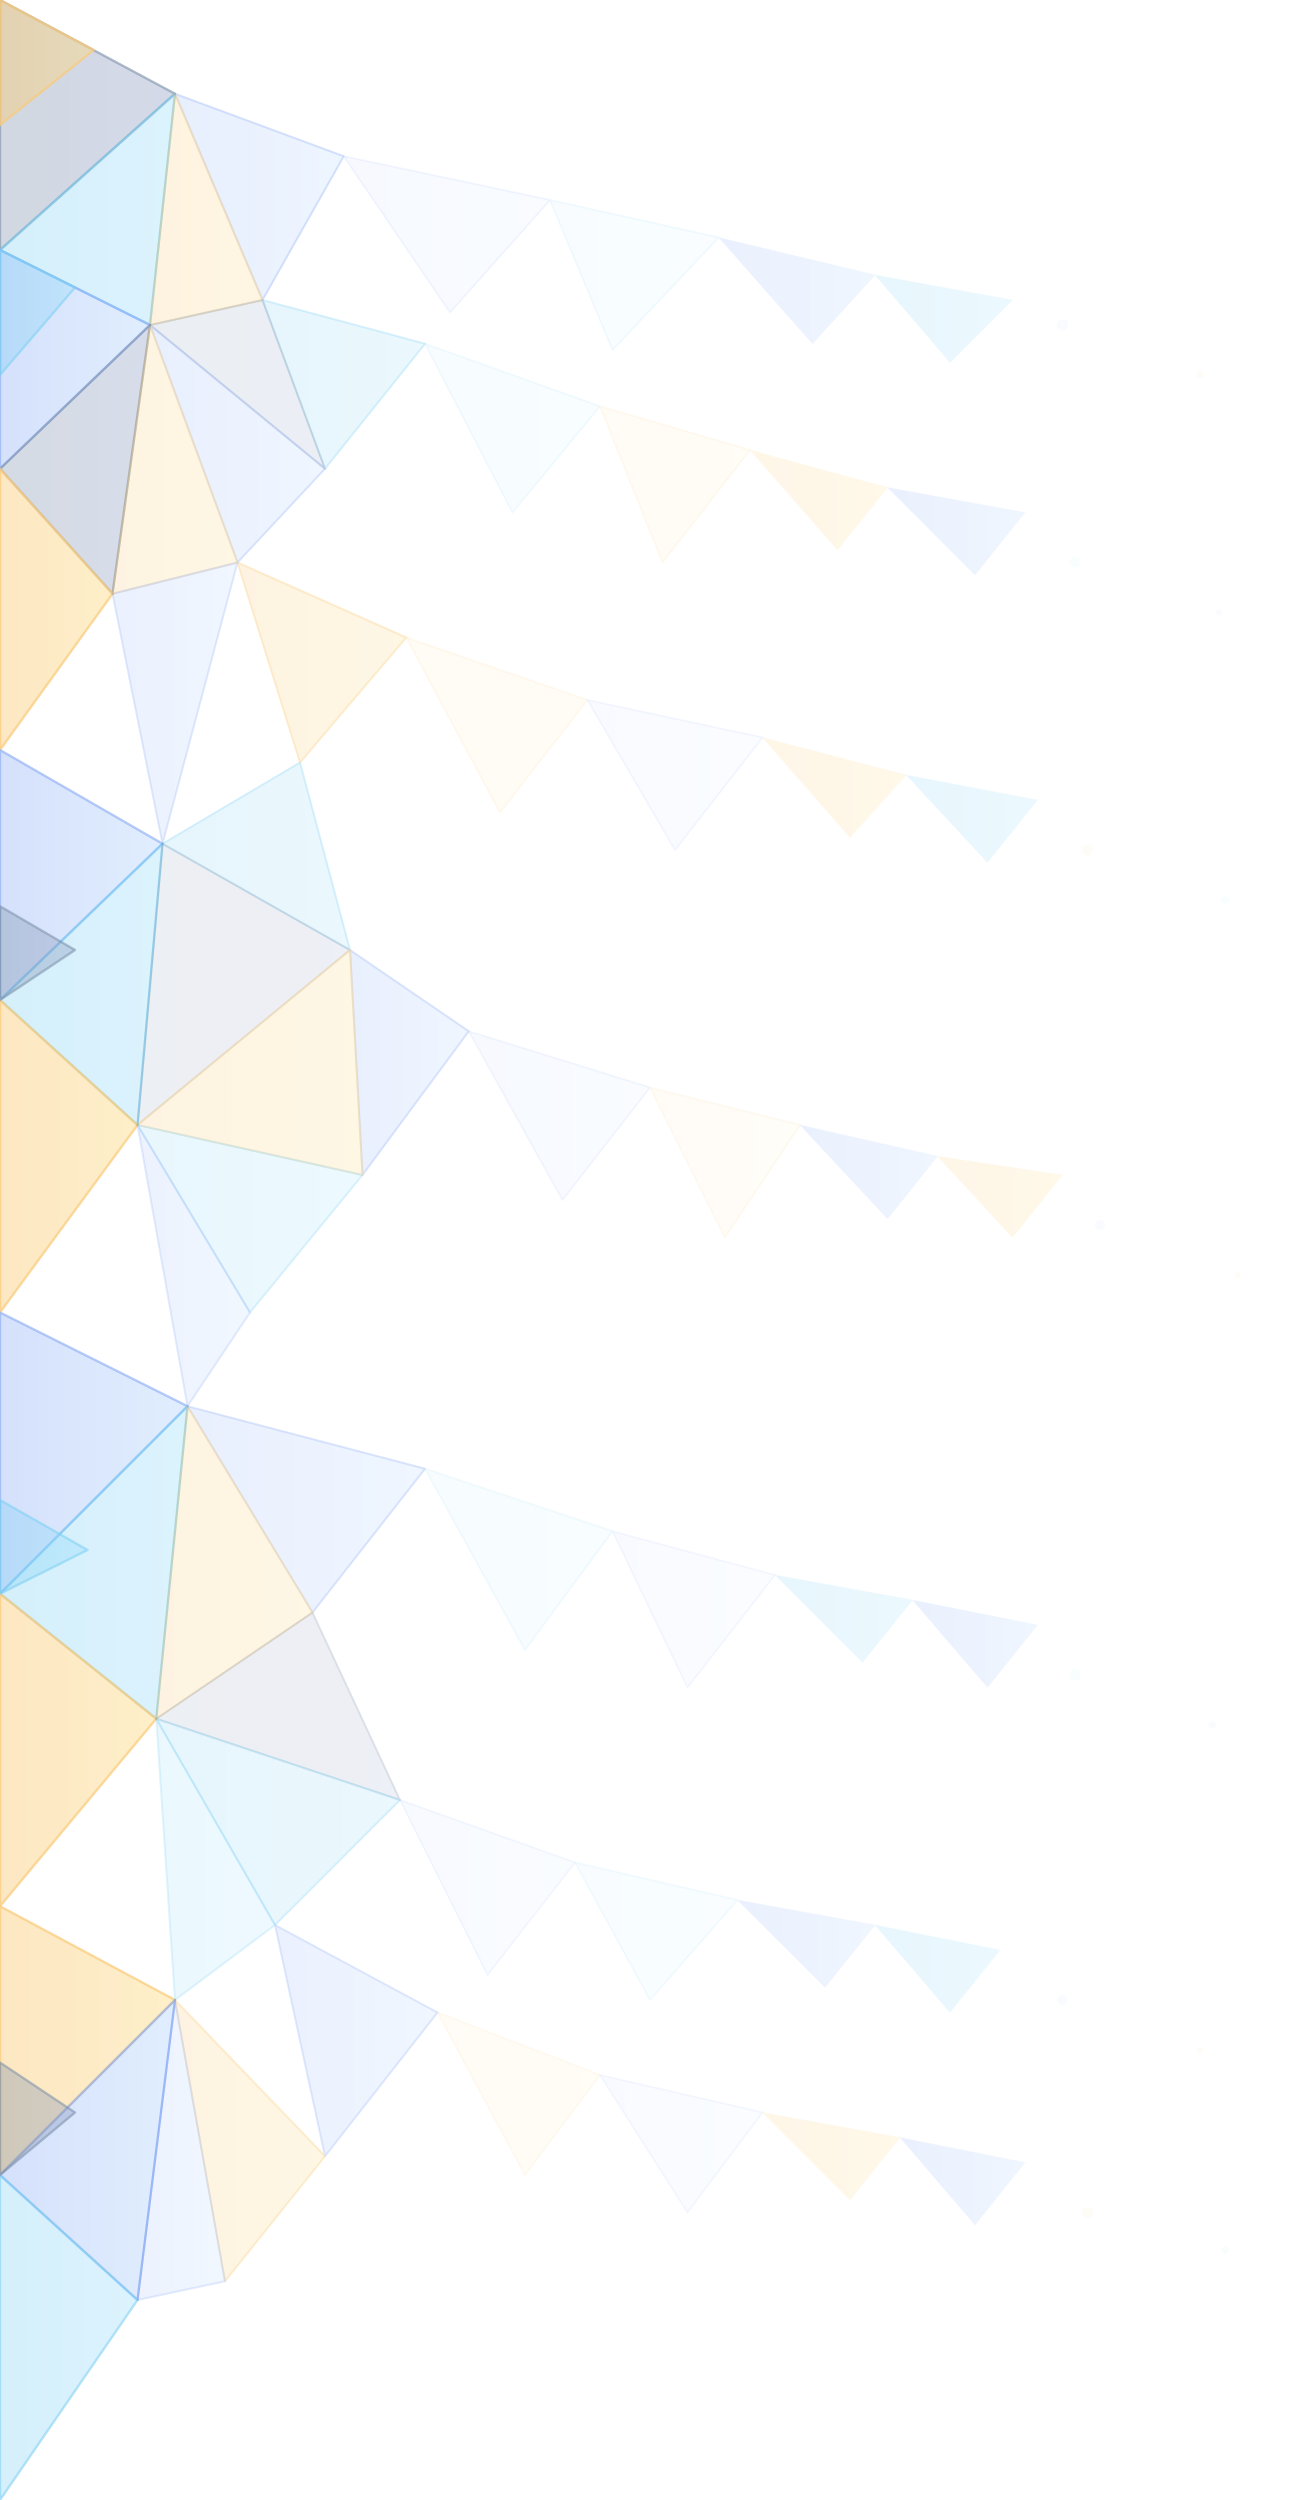
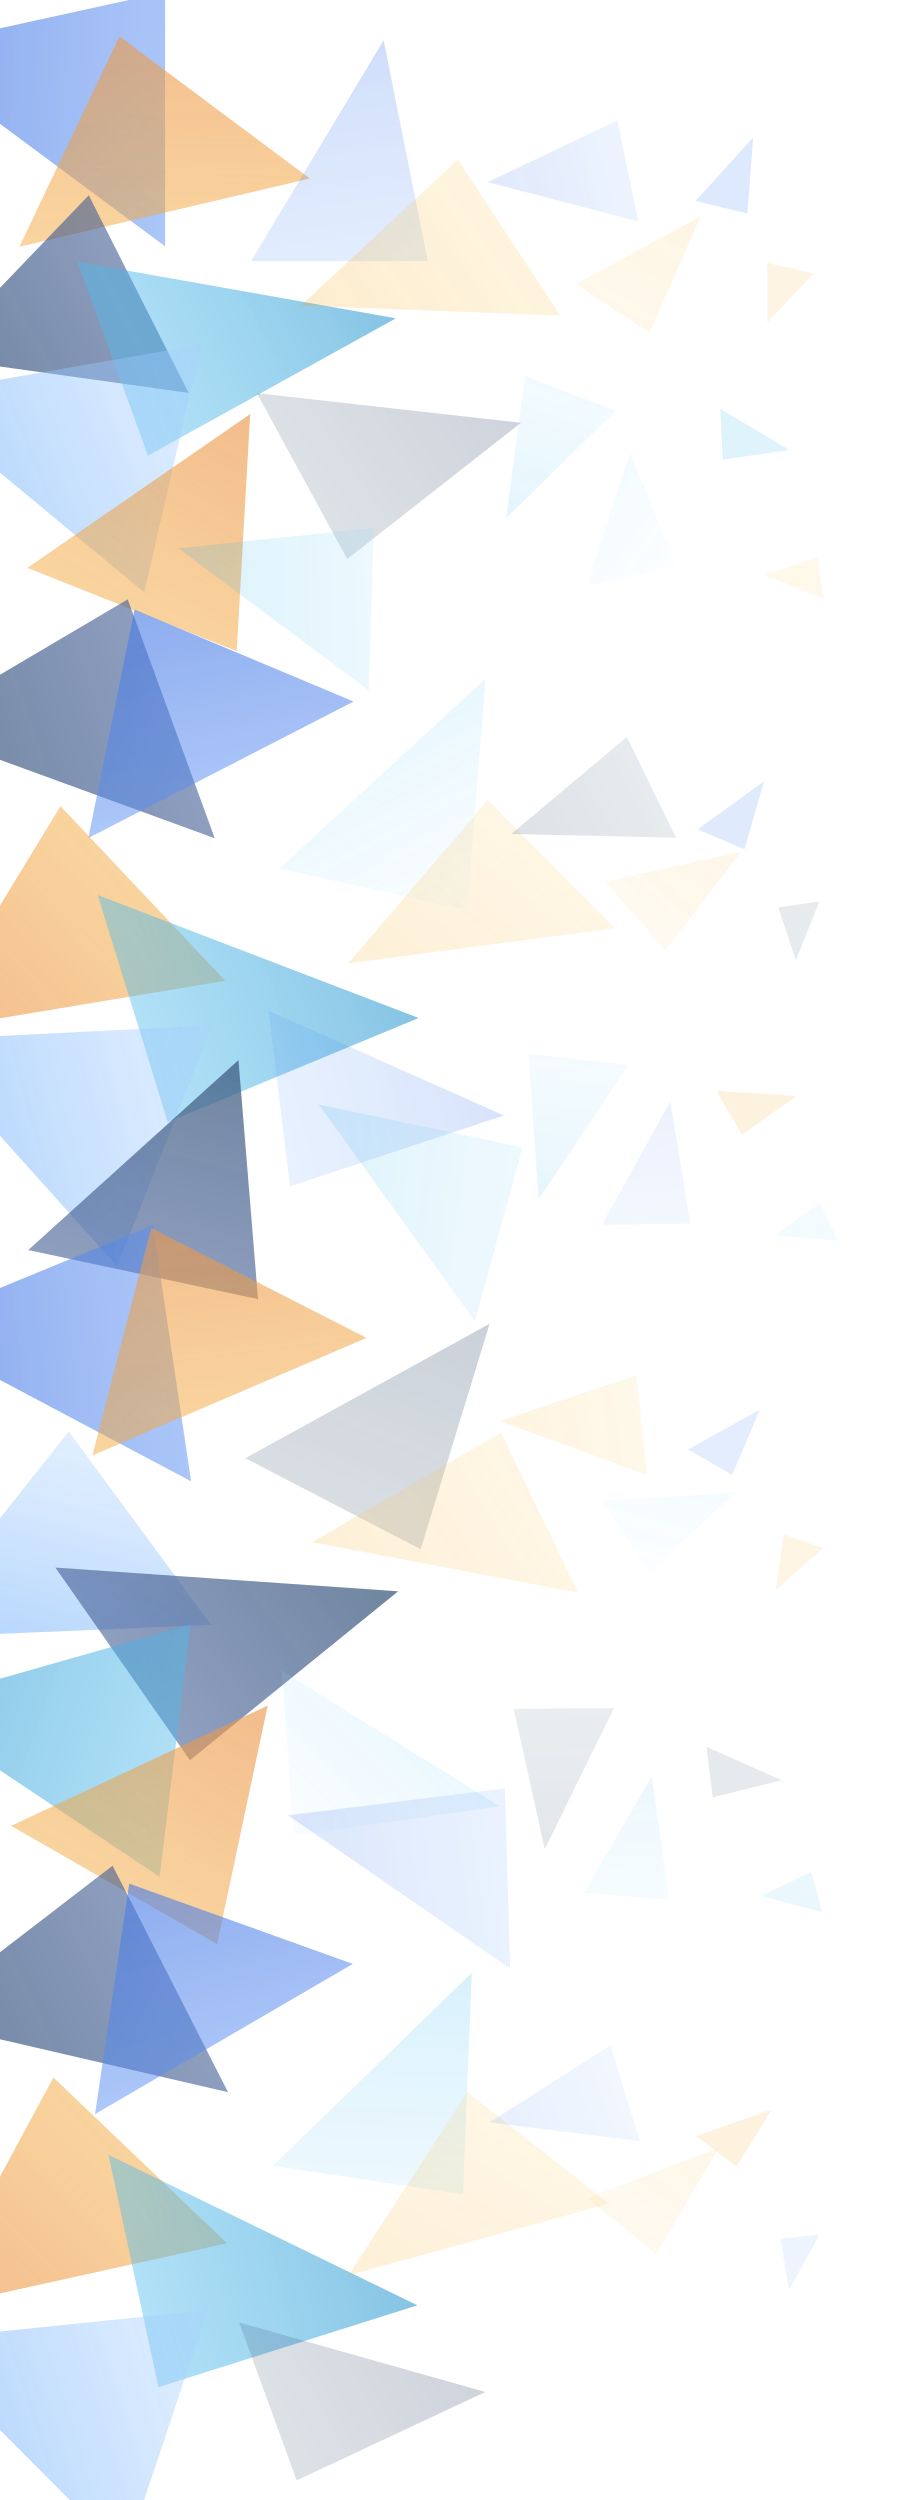
- <svg xmlns="http://www.w3.org/2000/svg" viewBox="0 0 210 400" width="210" height="400">
+ <svg xmlns="http://www.w3.org/2000/svg" viewBox="0 0 220 600" width="220" height="600">
  <defs>
-     <linearGradient id="m-blue" x1="0%" y1="0%" x2="100%" y2="0%">
-       <stop offset="0%" stop-color="#2563eb" />
-       <stop offset="100%" stop-color="#60a5fa" />
+     <linearGradient id="b-dark-edge" x1="0%" y1="0%" x2="100%" y2="100%">
+       <stop offset="0%" stop-color="#0f3460" stop-opacity="0.74" />
+       <stop offset="100%" stop-color="#1e3a8a" stop-opacity="0.54" />
    </linearGradient>
-     <linearGradient id="m-orange" x1="0%" y1="0%" x2="100%" y2="0%">
-       <stop offset="0%" stop-color="#f59e0b" />
-       <stop offset="100%" stop-color="#fbbf24" />
+     <linearGradient id="b-royal-edge" x1="0%" y1="0%" x2="100%" y2="100%">
+       <stop offset="0%" stop-color="#1a56db" stop-opacity="0.64" />
+       <stop offset="100%" stop-color="#3b82f6" stop-opacity="0.44" />
    </linearGradient>
-     <linearGradient id="m-cyan" x1="0%" y1="0%" x2="100%" y2="0%">
-       <stop offset="0%" stop-color="#0ea5e9" />
-       <stop offset="100%" stop-color="#38bdf8" />
+     <linearGradient id="b-orange-edge" x1="0%" y1="0%" x2="100%" y2="100%">
+       <stop offset="0%" stop-color="#e67e22" stop-opacity="0.64" />
+       <stop offset="100%" stop-color="#f59e0b" stop-opacity="0.44" />
    </linearGradient>
-     <linearGradient id="m-dark" x1="0%" y1="0%" x2="100%" y2="0%">
-       <stop offset="0%" stop-color="#0f3460" />
-       <stop offset="100%" stop-color="#1e3a8a" />
+     <linearGradient id="b-cyan-edge" x1="0%" y1="0%" x2="100%" y2="100%">
+       <stop offset="0%" stop-color="#0284c7" stop-opacity="0.59" />
+       <stop offset="100%" stop-color="#38bdf8" stop-opacity="0.39" />
+     </linearGradient>
+     <linearGradient id="b-sky-edge" x1="0%" y1="0%" x2="100%" y2="0%">
+       <stop offset="0%" stop-color="#60a5fa" stop-opacity="0.59" />
+       <stop offset="100%" stop-color="#93c5fd" stop-opacity="0.34" />
+     </linearGradient>
+     <linearGradient id="b-dark" x1="0%" y1="0%" x2="100%" y2="100%">
+       <stop offset="0%" stop-color="#1e3a5f" stop-opacity="0.59" />
+       <stop offset="100%" stop-color="#334e68" stop-opacity="0.39" />
+     </linearGradient>
+     <linearGradient id="b-royal" x1="0%" y1="0%" x2="100%" y2="100%">
+       <stop offset="0%" stop-color="#2563eb" stop-opacity="0.49" />
+       <stop offset="100%" stop-color="#60a5fa" stop-opacity="0.32" />
+     </linearGradient>
+     <linearGradient id="b-orange" x1="0%" y1="0%" x2="100%" y2="100%">
+       <stop offset="0%" stop-color="#f59e0b" stop-opacity="0.49" />
+       <stop offset="100%" stop-color="#fbbf24" stop-opacity="0.32" />
+     </linearGradient>
+     <linearGradient id="b-cyan" x1="0%" y1="0%" x2="100%" y2="100%">
+       <stop offset="0%" stop-color="#0ea5e9" stop-opacity="0.44" />
+       <stop offset="100%" stop-color="#7dd3fc" stop-opacity="0.26" />
+     </linearGradient>
+     <linearGradient id="b-sky" x1="0%" y1="0%" x2="100%" y2="0%">
+       <stop offset="0%" stop-color="#7dd3fc" stop-opacity="0.44" />
+       <stop offset="100%" stop-color="#bae6fd" stop-opacity="0.22" />
    </linearGradient>
  </defs>
-   <g opacity="0.55" stroke-width="0.38" stroke-linejoin="round" stroke-linecap="round">
-     <polygon points="0,0 28,15 0,40" fill="url(#m-dark)" fill-opacity="0.35" stroke="#0f3460" stroke-opacity="0.6" />
-     <polygon points="0,0 15,8 0,20" fill="url(#m-orange)" fill-opacity="0.45" stroke="#f59e0b" stroke-opacity="0.7" />
-     <polygon points="28,15 0,40 24,52" fill="url(#m-cyan)" fill-opacity="0.32" stroke="#0ea5e9" stroke-opacity="0.55" />
-     <polygon points="0,40 24,52 0,75" fill="url(#m-blue)" fill-opacity="0.35" stroke="#2563eb" stroke-opacity="0.6" />
-     <polygon points="0,40 12,46 0,60" fill="url(#m-cyan)" fill-opacity="0.35" stroke="#0ea5e9" stroke-opacity="0.55" />
-     <polygon points="24,52 0,75 18,95" fill="url(#m-dark)" fill-opacity="0.32" stroke="#0f3460" stroke-opacity="0.5" />
-     <polygon points="0,75 18,95 0,120" fill="url(#m-orange)" fill-opacity="0.45" stroke="#f59e0b" stroke-opacity="0.7" />
-     <polygon points="0,120 26,135 0,160" fill="url(#m-blue)" fill-opacity="0.35" stroke="#2563eb" stroke-opacity="0.6" />
-     <polygon points="26,135 0,160 22,180" fill="url(#m-cyan)" fill-opacity="0.32" stroke="#0ea5e9" stroke-opacity="0.55" />
-     <polygon points="0,160 22,180 0,210" fill="url(#m-orange)" fill-opacity="0.45" stroke="#f59e0b" stroke-opacity="0.7" />
-     <polygon points="0,145 12,152 0,160" fill="url(#m-dark)" fill-opacity="0.35" stroke="#0f3460" stroke-opacity="0.55" />
-     <polygon points="0,210 30,225 0,255" fill="url(#m-blue)" fill-opacity="0.35" stroke="#2563eb" stroke-opacity="0.6" />
-     <polygon points="30,225 0,255 25,275" fill="url(#m-cyan)" fill-opacity="0.32" stroke="#0ea5e9" stroke-opacity="0.55" />
-     <polygon points="0,255 25,275 0,305" fill="url(#m-orange)" fill-opacity="0.45" stroke="#f59e0b" stroke-opacity="0.7" />
-     <polygon points="0,240 14,248 0,255" fill="url(#m-cyan)" fill-opacity="0.35" stroke="#0ea5e9" stroke-opacity="0.55" />
-     <polygon points="0,305 28,320 0,348" fill="url(#m-orange)" fill-opacity="0.45" stroke="#f59e0b" stroke-opacity="0.7" />
-     <polygon points="28,320 0,348 22,368" fill="url(#m-blue)" fill-opacity="0.35" stroke="#2563eb" stroke-opacity="0.6" />
-     <polygon points="0,348 22,368 0,400" fill="url(#m-cyan)" fill-opacity="0.32" stroke="#0ea5e9" stroke-opacity="0.55" />
-     <polygon points="0,330 12,338 0,348" fill="url(#m-dark)" fill-opacity="0.35" stroke="#0f3460" stroke-opacity="0.55" />
-   </g>
-   <g opacity="0.40" stroke-width="0.32" stroke-linejoin="round">
-     <polygon points="28,15 55,25 42,48" fill="url(#m-blue)" fill-opacity="0.28" stroke="#2563eb" stroke-opacity="0.45" />
-     <polygon points="28,15 42,48 24,52" fill="url(#m-orange)" fill-opacity="0.32" stroke="#f59e0b" stroke-opacity="0.5" />
-     <polygon points="42,48 68,55 52,75" fill="url(#m-cyan)" fill-opacity="0.25" stroke="#0ea5e9" stroke-opacity="0.4" />
-     <polygon points="42,48 52,75 24,52" fill="url(#m-dark)" fill-opacity="0.22" stroke="#0f3460" stroke-opacity="0.35" />
-     <polygon points="24,52 52,75 38,90" fill="url(#m-blue)" fill-opacity="0.26" stroke="#2563eb" stroke-opacity="0.4" />
-     <polygon points="24,52 38,90 18,95" fill="url(#m-orange)" fill-opacity="0.3" stroke="#f59e0b" stroke-opacity="0.45" />
-     <polygon points="38,90 65,102 48,122" fill="url(#m-orange)" fill-opacity="0.3" stroke="#f59e0b" stroke-opacity="0.45" />
-     <polygon points="18,95 38,90 26,135" fill="url(#m-blue)" fill-opacity="0.24" stroke="#2563eb" stroke-opacity="0.35" />
-     <polygon points="26,135 48,122 56,152" fill="url(#m-cyan)" fill-opacity="0.25" stroke="#0ea5e9" stroke-opacity="0.4" />
-     <polygon points="26,135 56,152 22,180" fill="url(#m-dark)" fill-opacity="0.2" stroke="#0f3460" stroke-opacity="0.3" />
-     <polygon points="56,152 75,165 58,188" fill="url(#m-blue)" fill-opacity="0.26" stroke="#2563eb" stroke-opacity="0.4" />
-     <polygon points="56,152 58,188 22,180" fill="url(#m-orange)" fill-opacity="0.3" stroke="#f59e0b" stroke-opacity="0.45" />
-     <polygon points="22,180 58,188 40,210" fill="url(#m-cyan)" fill-opacity="0.24" stroke="#0ea5e9" stroke-opacity="0.35" />
-     <polygon points="22,180 40,210 30,225" fill="url(#m-blue)" fill-opacity="0.22" stroke="#2563eb" stroke-opacity="0.32" />
-     <polygon points="30,225 68,235 50,258" fill="url(#m-blue)" fill-opacity="0.26" stroke="#2563eb" stroke-opacity="0.4" />
-     <polygon points="30,225 50,258 25,275" fill="url(#m-orange)" fill-opacity="0.3" stroke="#f59e0b" stroke-opacity="0.45" />
-     <polygon points="25,275 50,258 64,288" fill="url(#m-dark)" fill-opacity="0.2" stroke="#0f3460" stroke-opacity="0.3" />
-     <polygon points="25,275 64,288 44,308" fill="url(#m-cyan)" fill-opacity="0.25" stroke="#0ea5e9" stroke-opacity="0.4" />
-     <polygon points="44,308 70,322 52,345" fill="url(#m-blue)" fill-opacity="0.24" stroke="#2563eb" stroke-opacity="0.35" />
-     <polygon points="25,275 44,308 28,320" fill="url(#m-cyan)" fill-opacity="0.22" stroke="#0ea5e9" stroke-opacity="0.32" />
-     <polygon points="28,320 52,345 36,365" fill="url(#m-orange)" fill-opacity="0.3" stroke="#f59e0b" stroke-opacity="0.45" />
-     <polygon points="28,320 36,365 22,368" fill="url(#m-blue)" fill-opacity="0.22" stroke="#2563eb" stroke-opacity="0.32" />
-   </g>
-   <g opacity="0.20" stroke-width="0.28" stroke-linejoin="round">
-     <polygon points="55,25 88,32 72,50" fill="url(#m-blue)" fill-opacity="0.2" stroke="#2563eb" stroke-opacity="0.32" />
-     <polygon points="88,32 115,38 98,56" fill="url(#m-cyan)" fill-opacity="0.16" stroke="#0ea5e9" stroke-opacity="0.28" />
-     <polygon points="68,55 96,65 82,82" fill="url(#m-cyan)" fill-opacity="0.18" stroke="#0ea5e9" stroke-opacity="0.28" />
-     <polygon points="96,65 120,72 106,90" fill="url(#m-orange)" fill-opacity="0.2" stroke="#f59e0b" stroke-opacity="0.3" />
-     <polygon points="65,102 94,112 80,130" fill="url(#m-orange)" fill-opacity="0.22" stroke="#f59e0b" stroke-opacity="0.32" />
-     <polygon points="94,112 122,118 108,136" fill="url(#m-blue)" fill-opacity="0.16" stroke="#2563eb" stroke-opacity="0.28" />
-     <polygon points="75,165 104,174 90,192" fill="url(#m-blue)" fill-opacity="0.2" stroke="#2563eb" stroke-opacity="0.3" />
-     <polygon points="104,174 128,180 116,198" fill="url(#m-orange)" fill-opacity="0.18" stroke="#f59e0b" stroke-opacity="0.28" />
-     <polygon points="68,235 98,245 84,264" fill="url(#m-cyan)" fill-opacity="0.18" stroke="#0ea5e9" stroke-opacity="0.28" />
-     <polygon points="98,245 124,252 110,270" fill="url(#m-blue)" fill-opacity="0.16" stroke="#2563eb" stroke-opacity="0.25" />
-     <polygon points="64,288 92,298 78,316" fill="url(#m-blue)" fill-opacity="0.18" stroke="#2563eb" stroke-opacity="0.28" />
-     <polygon points="92,298 118,304 104,320" fill="url(#m-cyan)" fill-opacity="0.16" stroke="#0ea5e9" stroke-opacity="0.25" />
-     <polygon points="70,322 96,332 84,348" fill="url(#m-orange)" fill-opacity="0.2" stroke="#f59e0b" stroke-opacity="0.28" />
-     <polygon points="96,332 122,338 110,354" fill="url(#m-blue)" fill-opacity="0.16" stroke="#2563eb" stroke-opacity="0.25" />
-   </g>
-   <g opacity="0.10" stroke-width="0.22" stroke-linejoin="round">
-     <polygon points="115,38 140,44 130,55" fill="url(#m-blue)" stroke="#2563eb" stroke-opacity="0.22" />
-     <polygon points="140,44 162,48 152,58" fill="url(#m-cyan)" stroke="#0ea5e9" stroke-opacity="0.18" />
-     <polygon points="120,72 142,78 134,88" fill="url(#m-orange)" stroke="#f59e0b" stroke-opacity="0.22" />
-     <polygon points="142,78 164,82 156,92" fill="url(#m-blue)" stroke="#2563eb" stroke-opacity="0.18" />
-     <polygon points="122,118 145,124 136,134" fill="url(#m-orange)" stroke="#f59e0b" stroke-opacity="0.22" />
-     <polygon points="145,124 166,128 158,138" fill="url(#m-cyan)" stroke="#0ea5e9" stroke-opacity="0.18" />
-     <polygon points="128,180 150,185 142,195" fill="url(#m-blue)" stroke="#2563eb" stroke-opacity="0.22" />
-     <polygon points="150,185 170,188 162,198" fill="url(#m-orange)" stroke="#f59e0b" stroke-opacity="0.18" />
-     <polygon points="124,252 146,256 138,266" fill="url(#m-cyan)" stroke="#0ea5e9" stroke-opacity="0.18" />
-     <polygon points="146,256 166,260 158,270" fill="url(#m-blue)" stroke="#2563eb" stroke-opacity="0.16" />
-     <polygon points="118,304 140,308 132,318" fill="url(#m-blue)" stroke="#2563eb" stroke-opacity="0.18" />
-     <polygon points="140,308 160,312 152,322" fill="url(#m-cyan)" stroke="#0ea5e9" stroke-opacity="0.16" />
-     <polygon points="122,338 144,342 136,352" fill="url(#m-orange)" stroke="#f59e0b" stroke-opacity="0.2" />
-     <polygon points="144,342 164,346 156,356" fill="url(#m-blue)" stroke="#2563eb" stroke-opacity="0.16" />
-   </g>
-   <g opacity="0.03">
-     <circle cx="170" cy="52" r="0.9" fill="#2563eb" />
-     <circle cx="192" cy="60" r="0.6" fill="#f59e0b" />
-     <circle cx="172" cy="90" r="0.8" fill="#0ea5e9" />
-     <circle cx="195" cy="98" r="0.5" fill="#2563eb" />
-     <circle cx="174" cy="136" r="0.9" fill="#f59e0b" />
-     <circle cx="196" cy="144" r="0.6" fill="#0ea5e9" />
-     <circle cx="176" cy="196" r="0.8" fill="#2563eb" />
-     <circle cx="198" cy="204" r="0.5" fill="#f59e0b" />
-     <circle cx="172" cy="268" r="0.9" fill="#0ea5e9" />
-     <circle cx="194" cy="276" r="0.6" fill="#2563eb" />
-     <circle cx="170" cy="320" r="0.8" fill="#2563eb" />
-     <circle cx="192" cy="328" r="0.5" fill="#f59e0b" />
-     <circle cx="174" cy="354" r="0.9" fill="#f59e0b" />
-     <circle cx="196" cy="360" r="0.6" fill="#0ea5e9" />
+   <g>
+     <g opacity="0.81">
+       <polygon points="-10,-10 50,15 15,65" transform="rotate(-35, 18, 23)" fill="url(#b-royal-edge)" />
+       <polygon points="10,25 65,10 35,75" transform="rotate(52, 36, 36)" fill="url(#b-orange-edge)" />
+       <polygon points="-5,50 45,70 10,110" transform="rotate(-68, 16, 76)" fill="url(#b-dark-edge)" />
+       <polygon points="25,45 80,85 45,120" transform="rotate(115, 50, 83)" fill="url(#b-cyan-edge)" />
+       <polygon points="-15,80 55,95 20,145" transform="rotate(-22, 20, 106)" fill="url(#b-sky-edge)" />
+       <polygon points="15,105 70,120 40,165" transform="rotate(78, 41, 130)" fill="url(#b-orange-edge)" />
+       <polygon points="-5,140 50,165 15,215" transform="rotate(-55, 20, 173)" fill="url(#b-dark-edge)" />
+       <polygon points="20,160 75,145 45,210" transform="rotate(38, 46, 171)" fill="url(#b-royal-edge)" />
+       <polygon points="-10,195 48,220 12,265" transform="rotate(-82, 16, 226)" fill="url(#b-orange-edge)" />
+       <polygon points="30,205 85,240 50,285" transform="rotate(125, 55, 243)" fill="url(#b-cyan-edge)" />
+       <polygon points="-15,240 55,255 18,305" transform="rotate(-15, 19, 266)" fill="url(#b-sky-edge)" />
+       <polygon points="18,260 72,280 38,325" transform="rotate(65, 42, 288)" fill="url(#b-dark-edge)" />
+       <polygon points="-8,290 52,315 15,365" transform="rotate(-45, 19, 323)" fill="url(#b-royal-edge)" />
+       <polygon points="22,310 78,295 48,360" transform="rotate(42, 49, 321)" fill="url(#b-orange-edge)" />
+       <polygon points="-12,345 46,370 10,415" transform="rotate(-75, 14, 376)" fill="url(#b-sky-edge)" />
+       <polygon points="28,355 82,390 48,435" transform="rotate(108, 52, 393)" fill="url(#b-dark-edge)" />
+       <polygon points="-15,390 55,405 20,455" fill="url(#b-cyan-edge)" transform="rotate(-28, 20, 416)" />
+       <polygon points="15,410 70,430 35,475" transform="rotate(82, 40, 438)" fill="url(#b-orange-edge)" />
+       <polygon points="-5,445 50,470 15,520" transform="rotate(-62, 20, 478)" fill="url(#b-dark-edge)" />
+       <polygon points="20,465 75,450 45,515" transform="rotate(35, 46, 476)" fill="url(#b-royal-edge)" />
+       <polygon points="-10,500 48,525 12,570" transform="rotate(-85, 16, 531)" fill="url(#b-orange-edge)" />
+       <polygon points="30,510 85,545 50,590" transform="rotate(130, 55, 548)" fill="url(#b-cyan-edge)" />
+       <polygon points="-15,550 55,565 18,615" transform="rotate(-18, 19, 576)" fill="url(#b-sky-edge)" />
+     </g>
+     <g opacity="0.73">
+       <polygon points="65,15 110,45 80,75" transform="rotate(45, 85, 45)" fill="url(#b-royal)" opacity="0.6" />
+       <polygon points="85,35 130,60 102,95" transform="rotate(-72, 105, 63)" fill="url(#b-orange)" opacity="0.55" />
+       <polygon points="70,80 115,108 85,142" transform="rotate(110, 90, 110)" fill="url(#b-dark)" opacity="0.5" />
+       <polygon points="55,115 95,140 70,170" transform="rotate(-38, 73, 141)" fill="url(#b-cyan)" opacity="0.5" />
+       <polygon points="78,165 125,195 95,230" transform="rotate(62, 99, 196)" fill="url(#b-sky)" opacity="0.55" />
+       <polygon points="98,185 140,215 112,248" transform="rotate(-85, 116, 216)" fill="url(#b-orange)" opacity="0.45" />
+       <polygon points="65,235 110,265 80,295" transform="rotate(128, 85, 265)" fill="url(#b-royal)" opacity="0.5" />
+       <polygon points="88,255 128,285 100,318" transform="rotate(-25, 105, 286)" fill="url(#b-cyan)" opacity="0.45" />
+       <polygon points="72,315 120,345 88,380" transform="rotate(75, 93, 346)" fill="url(#b-dark)" opacity="0.55" />
+       <polygon points="92,335 135,365 108,398" transform="rotate(-65, 111, 366)" fill="url(#b-orange)" opacity="0.45" />
+       <polygon points="68,395 108,425 82,455" transform="rotate(135, 86, 425)" fill="url(#b-sky)" opacity="0.5" />
+       <polygon points="85,415 128,445 100,478" transform="rotate(-42, 104, 446)" fill="url(#b-royal)" opacity="0.45" />
+       <polygon points="78,475 122,505 92,540" transform="rotate(58, 97, 506)" fill="url(#b-cyan)" opacity="0.5" />
+       <polygon points="95,495 138,525 110,558" transform="rotate(-92, 114, 526)" fill="url(#b-orange)" opacity="0.45" />
+       <polygon points="65,545 105,575 78,605" transform="rotate(118, 82, 575)" fill="url(#b-dark)" opacity="0.5" />
+     </g>
+     <g opacity="0.73">
+       <polygon points="125,25 155,42 138,60" transform="rotate(-55, 139, 42)" fill="url(#b-royal)" opacity="0.4" />
+       <polygon points="142,50 168,66 154,82" transform="rotate(82, 154, 66)" fill="url(#b-orange)" opacity="0.32" />
+       <polygon points="118,88 148,105 132,122" transform="rotate(-112, 132, 105)" fill="url(#b-cyan)" opacity="0.35" />
+       <polygon points="140,112 165,128 150,144" transform="rotate(35, 151, 128)" fill="url(#b-sky)" opacity="0.28" />
+       <polygon points="130,175 162,192 144,212" transform="rotate(-68, 145, 193)" fill="url(#b-dark)" opacity="0.35" />
+       <polygon points="150,198 175,214 160,230" transform="rotate(95, 161, 214)" fill="url(#b-orange)" opacity="0.26" />
+       <polygon points="122,248 152,266 136,284" transform="rotate(-125, 136, 266)" fill="url(#b-cyan)" opacity="0.32" />
+       <polygon points="145,268 170,284 156,300" transform="rotate(48, 157, 284)" fill="url(#b-royal)" opacity="0.25" />
+       <polygon points="128,325 158,342 142,360" transform="rotate(-48, 142, 342)" fill="url(#b-orange)" opacity="0.35" />
+       <polygon points="148,350 172,365 158,380" transform="rotate(105, 159, 365)" fill="url(#b-sky)" opacity="0.26" />
+       <polygon points="120,405 150,422 134,440" transform="rotate(-132, 134, 422)" fill="url(#b-dark)" opacity="0.3" />
+       <polygon points="140,430 166,445 152,460" transform="rotate(52, 152, 445)" fill="url(#b-cyan)" opacity="0.25" />
+       <polygon points="125,488 155,505 138,522" transform="rotate(-62, 139, 505)" fill="url(#b-royal)" opacity="0.3" />
+       <polygon points="145,512 170,528 156,544" transform="rotate(88, 157, 528)" fill="url(#b-orange)" opacity="0.25" />
+     </g>
+     <g opacity="0.73">
+       <polygon points="168,35 184,44 176,54" transform="rotate(65, 176, 44)" fill="#3b82f6" opacity="0.24" />
+       <polygon points="182,62 195,68 188,77" transform="rotate(-115, 188, 69)" fill="#f59e0b" opacity="0.16" />
+       <polygon points="172,98 186,106 179,116" transform="rotate(142, 179, 106)" fill="#0ea5e9" opacity="0.18" />
+       <polygon points="186,132 198,138 192,146" transform="rotate(-45, 192, 138)" fill="#fbbf24" opacity="0.12" />
+       <polygon points="170,188 185,196 178,206" transform="rotate(78, 177, 196)" fill="#3b82f6" opacity="0.22" />
+       <polygon points="185,216 197,222 191,230" transform="rotate(-135, 191, 222)" fill="#1e3a5f" opacity="0.14" />
+       <polygon points="174,258 188,266 181,276" transform="rotate(115, 181, 266)" fill="#f59e0b" opacity="0.18" />
+       <polygon points="188,288 200,294 194,302" transform="rotate(-62, 194, 294)" fill="#7dd3fc" opacity="0.12" />
+       <polygon points="168,338 183,346 176,356" transform="rotate(85, 175, 346)" fill="#3b82f6" opacity="0.2" />
+       <polygon points="184,368 196,374 190,382" transform="rotate(-108, 190, 374)" fill="#f59e0b" opacity="0.15" />
+       <polygon points="170,418 185,426 178,436" transform="rotate(138, 177, 426)" fill="#1e3a5f" opacity="0.16" />
+       <polygon points="185,448 197,454 191,462" transform="rotate(-52, 191, 454)" fill="#0ea5e9" opacity="0.12" />
+       <polygon points="170,505 184,513 177,523" transform="rotate(92, 177, 513)" fill="#f59e0b" opacity="0.18" />
+       <polygon points="186,536 197,542 192,550" transform="rotate(-128, 191, 542)" fill="#3b82f6" opacity="0.12" />
+     </g>
  </g>
</svg>
